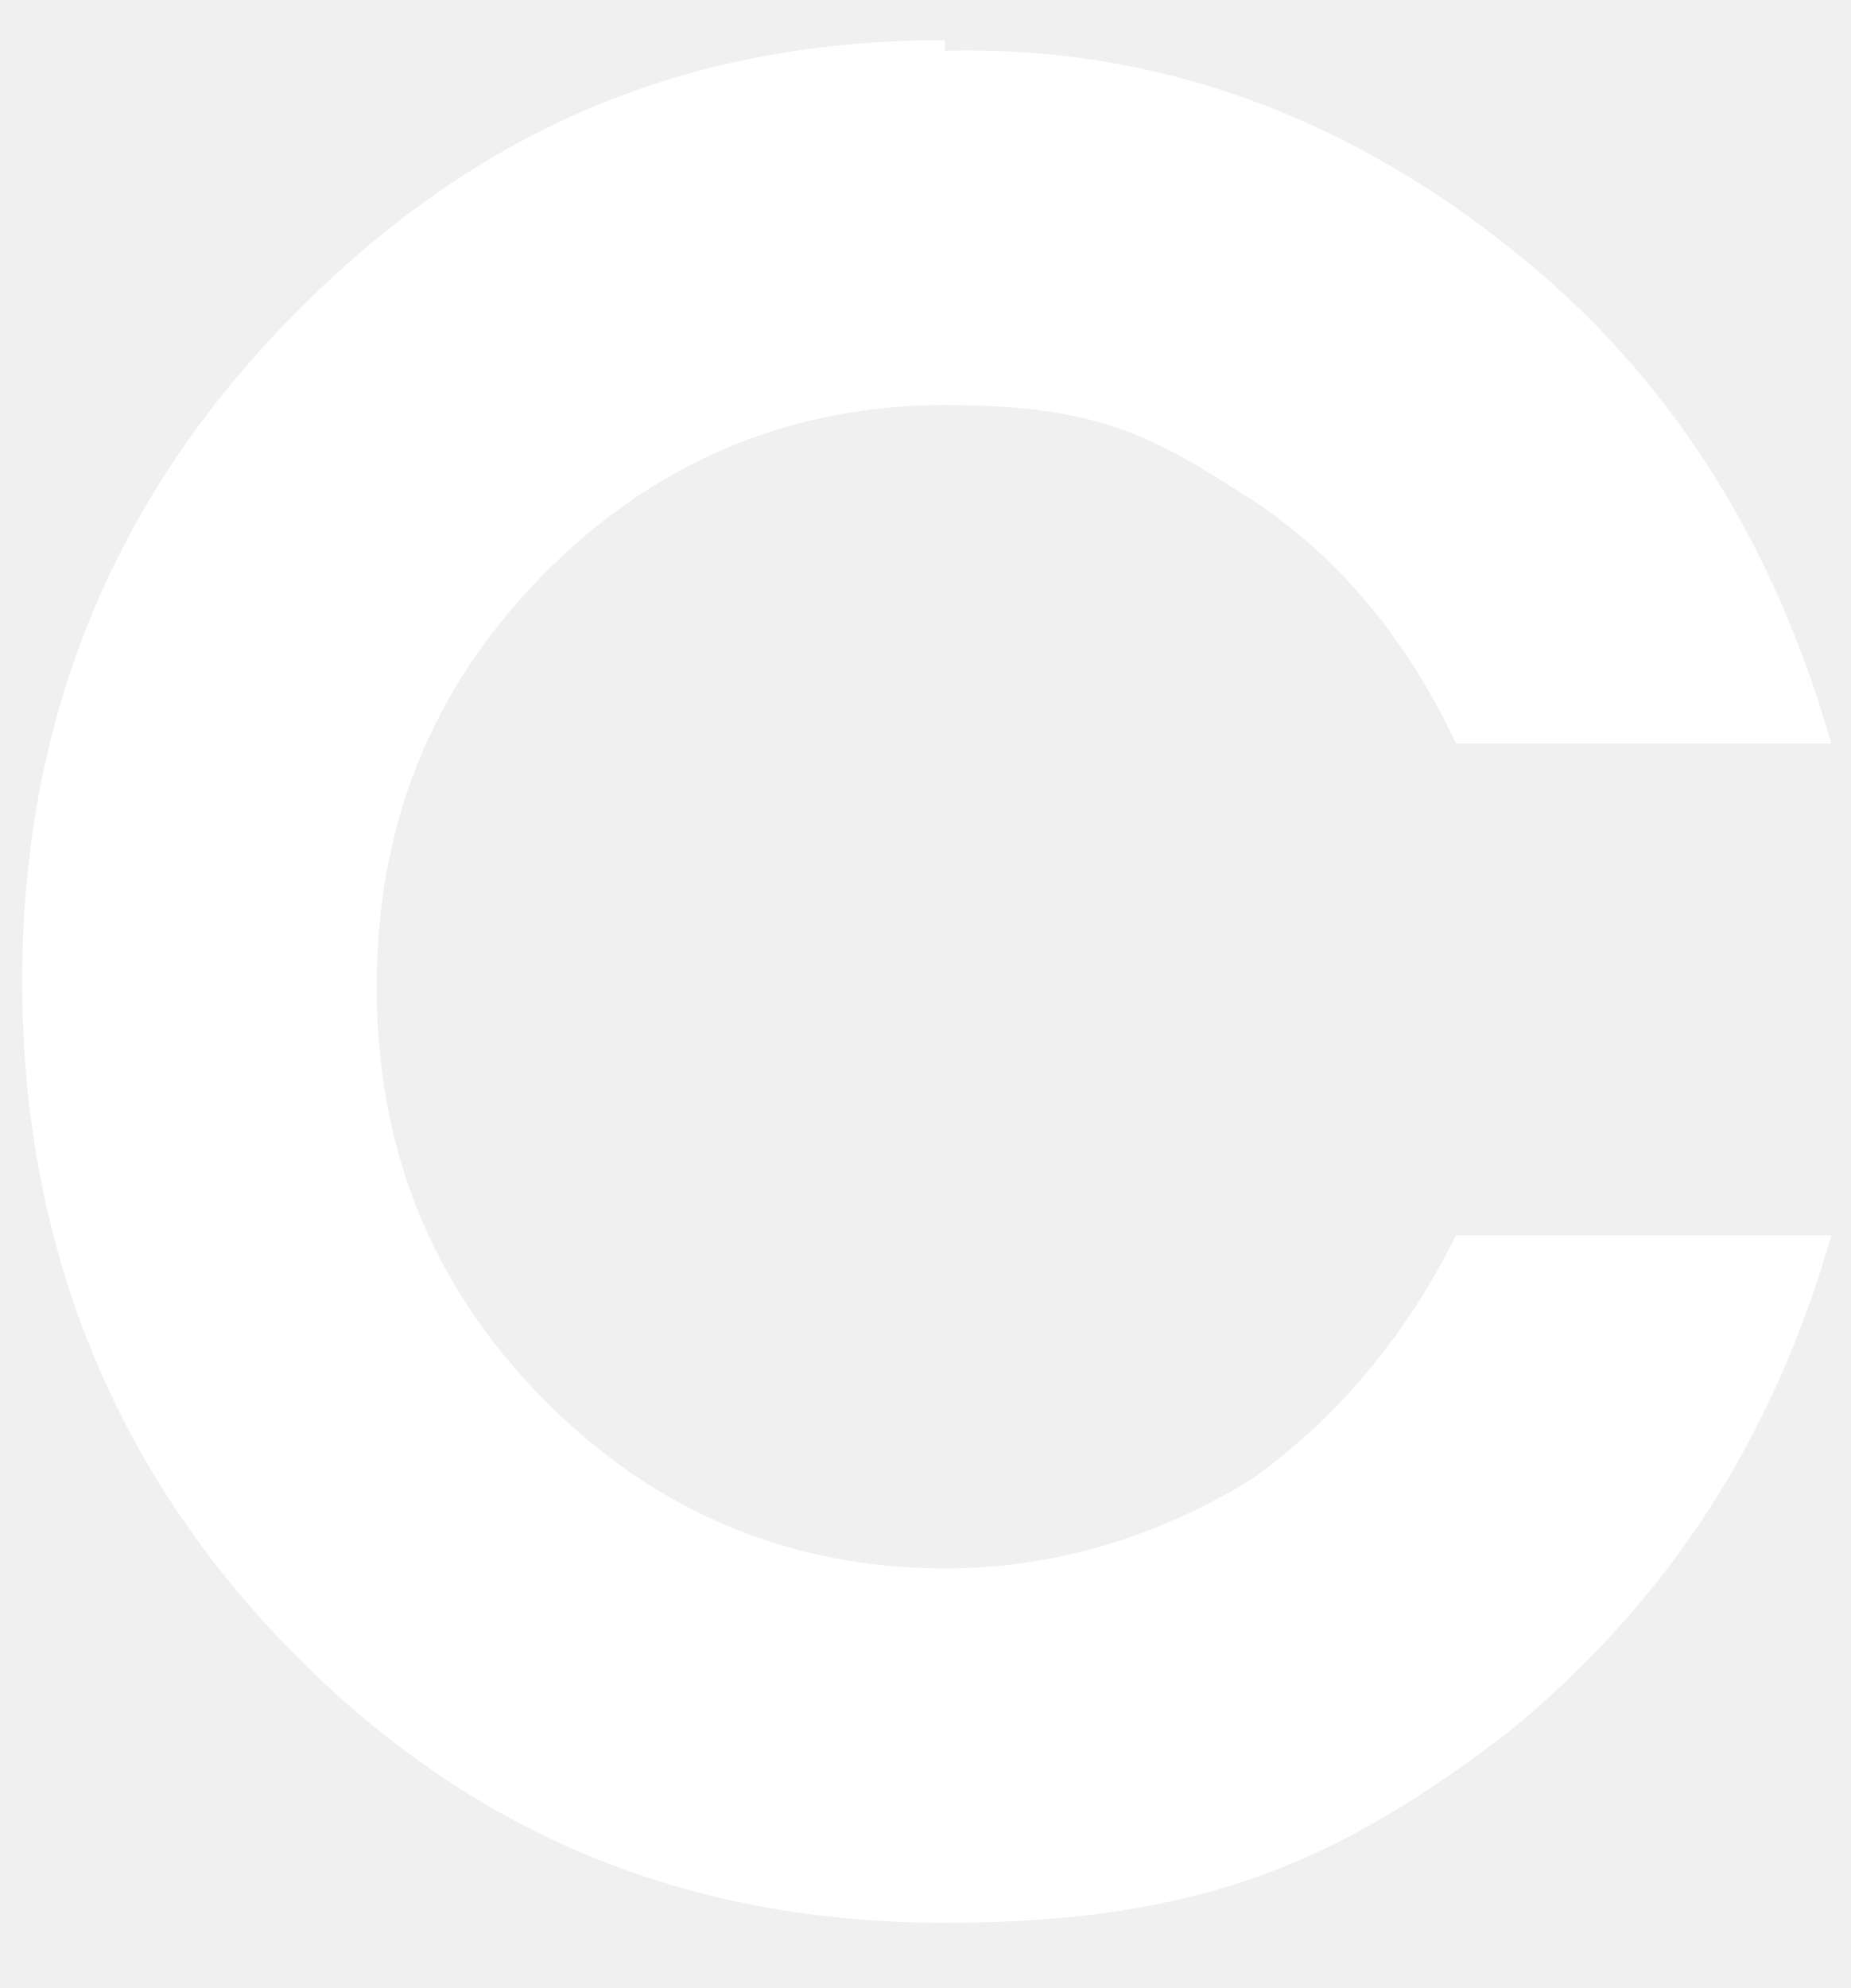
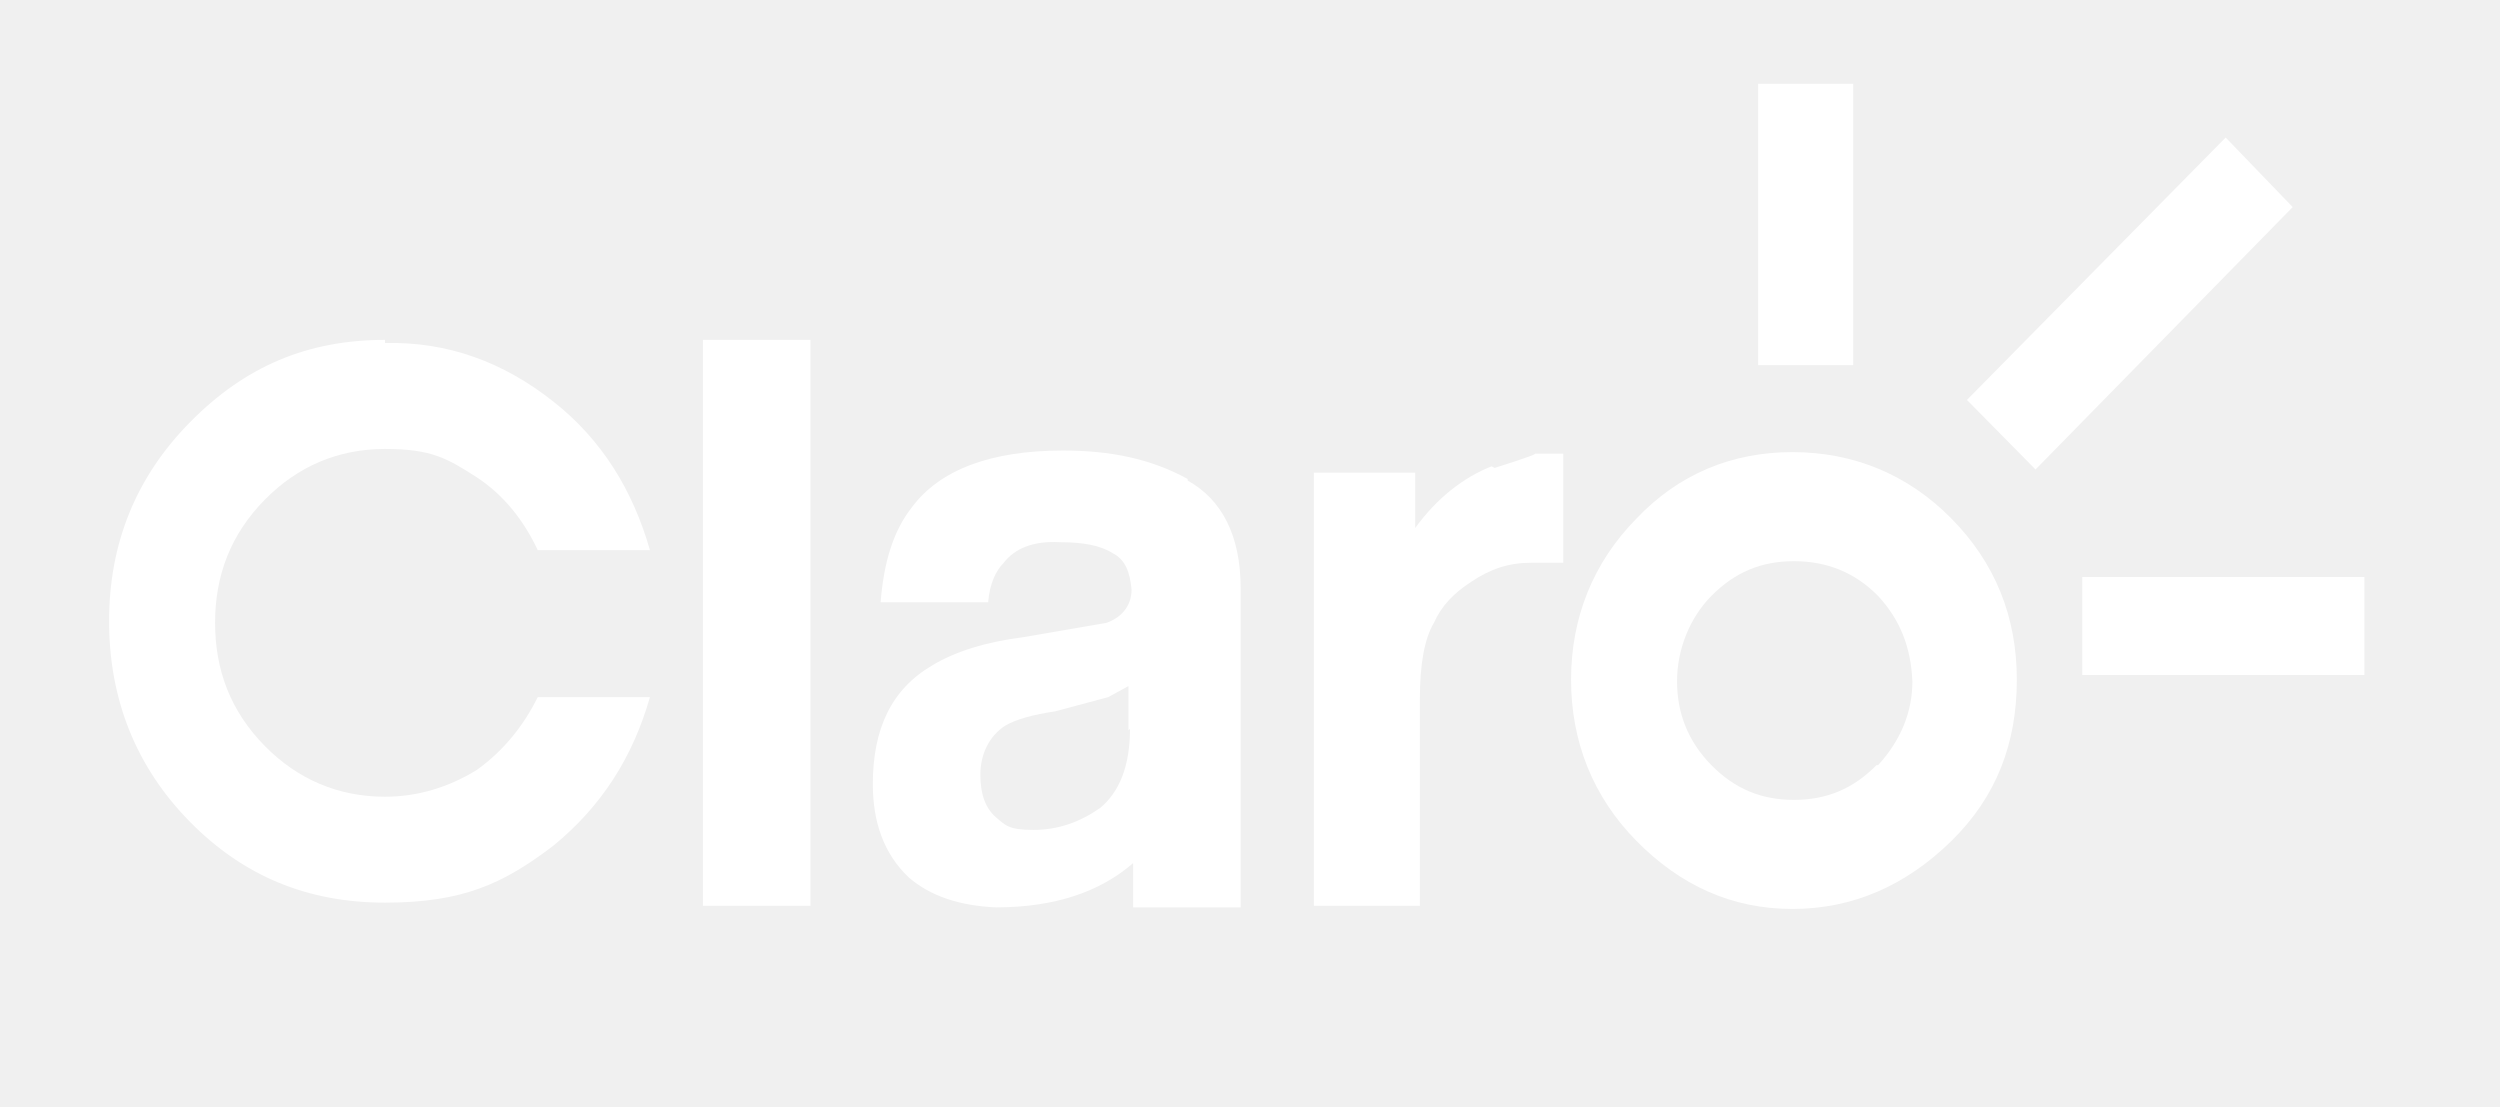
- <svg xmlns="http://www.w3.org/2000/svg" width="27" height="29" viewBox="0 0 27 29" fill="none">
-   <path fill-rule="evenodd" clip-rule="evenodd" d="M13.787 0.586C9.984 0.586 6.941 1.897 4.279 4.597C1.617 7.297 0.324 10.537 0.324 14.317C0.324 18.097 1.617 21.415 4.279 24.114C6.865 26.737 9.984 28.049 13.787 28.049C17.59 28.049 19.567 27.123 22.001 25.272C24.359 23.343 25.88 20.952 26.717 18.02H21.241C20.556 19.409 19.567 20.643 18.274 21.569C16.905 22.417 15.384 22.88 13.787 22.88C11.505 22.88 9.527 22.032 7.93 20.412C6.257 18.715 5.496 16.709 5.496 14.395C5.496 12.08 6.257 10.075 7.93 8.377C9.527 6.757 11.505 5.909 13.787 5.909C16.069 5.909 16.829 6.372 18.274 7.297C19.567 8.146 20.556 9.38 21.241 10.846H26.717C25.88 7.915 24.359 5.446 22.001 3.595C19.567 1.666 16.829 0.663 13.787 0.74V0.586Z" fill="white" />
+ <svg xmlns="http://www.w3.org/2000/svg" width="122" height="54" viewBox="0 0 122 54" fill="none">
+   <path fill-rule="evenodd" clip-rule="evenodd" d="M95.227 25.303C93.097 23.143 90.435 22.063 87.469 22.063C84.502 22.063 81.916 23.143 79.862 25.303C77.733 27.463 76.668 30.163 76.668 33.172C76.668 36.18 77.733 38.88 79.862 41.04C81.992 43.2 84.502 44.357 87.469 44.357C90.435 44.357 93.021 43.2 95.227 41.04C97.432 38.88 98.421 36.257 98.421 33.172C98.421 30.086 97.356 27.463 95.227 25.303ZM91.576 37.337C90.435 38.494 89.142 39.034 87.544 39.034C85.947 39.034 84.654 38.494 83.513 37.337C82.373 36.18 81.84 34.792 81.84 33.249C81.84 31.706 82.448 30.163 83.513 29.083C84.654 27.926 85.947 27.386 87.544 27.386C89.142 27.386 90.511 27.926 91.652 29.083C92.717 30.24 93.249 31.552 93.325 33.249C93.325 34.792 92.717 36.18 91.652 37.337H91.576Z" fill="white" />
+   <path fill-rule="evenodd" clip-rule="evenodd" d="M18.787 16.586C14.984 16.586 11.941 17.897 9.279 20.597C6.617 23.297 5.324 26.537 5.324 30.317C5.324 34.097 6.617 37.414 9.279 40.114C11.865 42.737 14.984 44.049 18.787 44.049C22.59 44.049 24.567 43.123 27.001 41.272C29.359 39.343 30.88 36.952 31.717 34.02H26.241C25.556 35.409 24.567 36.643 23.274 37.569C21.905 38.417 20.384 38.88 18.787 38.88C16.505 38.88 14.527 38.032 12.93 36.412C11.257 34.715 10.496 32.709 10.496 30.395C10.496 28.08 11.257 26.075 12.93 24.377C14.527 22.757 16.505 21.909 18.787 21.909C21.069 21.909 21.829 22.372 23.274 23.297C24.567 24.146 25.556 25.38 26.241 26.846H31.717C30.88 23.915 29.359 21.446 27.001 19.595C24.567 17.666 21.829 16.663 18.787 16.74V16.586Z" fill="white" />
+   <path fill-rule="evenodd" clip-rule="evenodd" d="M57.958 23.374C56.132 22.372 54.155 21.986 51.873 21.986C48.374 21.986 45.864 22.912 44.495 24.763C43.583 25.92 43.126 27.463 42.974 29.392H48.222C48.298 28.466 48.602 27.849 48.983 27.463C49.515 26.769 50.428 26.383 51.721 26.46C52.862 26.46 53.699 26.614 54.307 27C54.915 27.309 55.144 27.926 55.22 28.774C55.22 29.469 54.839 30.086 54.003 30.394L49.972 31.089C48.146 31.32 46.625 31.783 45.484 32.477C43.507 33.634 42.594 35.563 42.594 38.263C42.594 40.114 43.126 41.657 44.343 42.814C45.408 43.74 46.853 44.203 48.602 44.28C51.493 44.28 53.699 43.509 55.296 42.12V44.28H60.544V28.697C60.544 26.152 59.631 24.377 57.958 23.452V23.374ZM55.144 35.563C55.144 37.414 54.611 38.649 53.699 39.42C52.71 40.114 51.645 40.5 50.428 40.5C49.211 40.5 49.059 40.269 48.602 39.883C48.07 39.42 47.842 38.726 47.842 37.8C47.842 36.874 48.222 35.949 49.059 35.409C49.591 35.1 50.428 34.869 51.493 34.714L54.079 34.02L55.068 33.48V35.64L55.144 35.563Z" fill="white" />
+   <path fill-rule="evenodd" clip-rule="evenodd" d="M39.551 16.586H34.303V44.203H39.551V16.586Z" fill="white" />
+   <path fill-rule="evenodd" clip-rule="evenodd" d="M72.789 22.757C71.42 23.297 70.127 24.3 69.062 25.766V23.066H64.118V44.203H69.29V34.097C69.29 32.4 69.518 31.166 69.975 30.394C70.355 29.546 70.963 28.929 71.8 28.389C72.713 27.772 73.626 27.463 74.691 27.463H76.288C76.288 27.54 76.288 22.14 76.288 22.14H74.919C74.919 22.217 72.941 22.834 72.941 22.834L72.789 22.757Z" fill="white" />
+   <path fill-rule="evenodd" clip-rule="evenodd" d="M99.334 22.911L111.884 10.106L108.613 6.711L95.987 19.517L99.334 22.911Z" fill="white" />
+   <path fill-rule="evenodd" clip-rule="evenodd" d="M90.436 17.82V4.088H85.796V17.82H90.436Z" fill="white" />
+   <path fill-rule="evenodd" clip-rule="evenodd" d="M101.616 28.157V32.94H115.383V28.157H101.616Z" fill="white" />
</svg>
